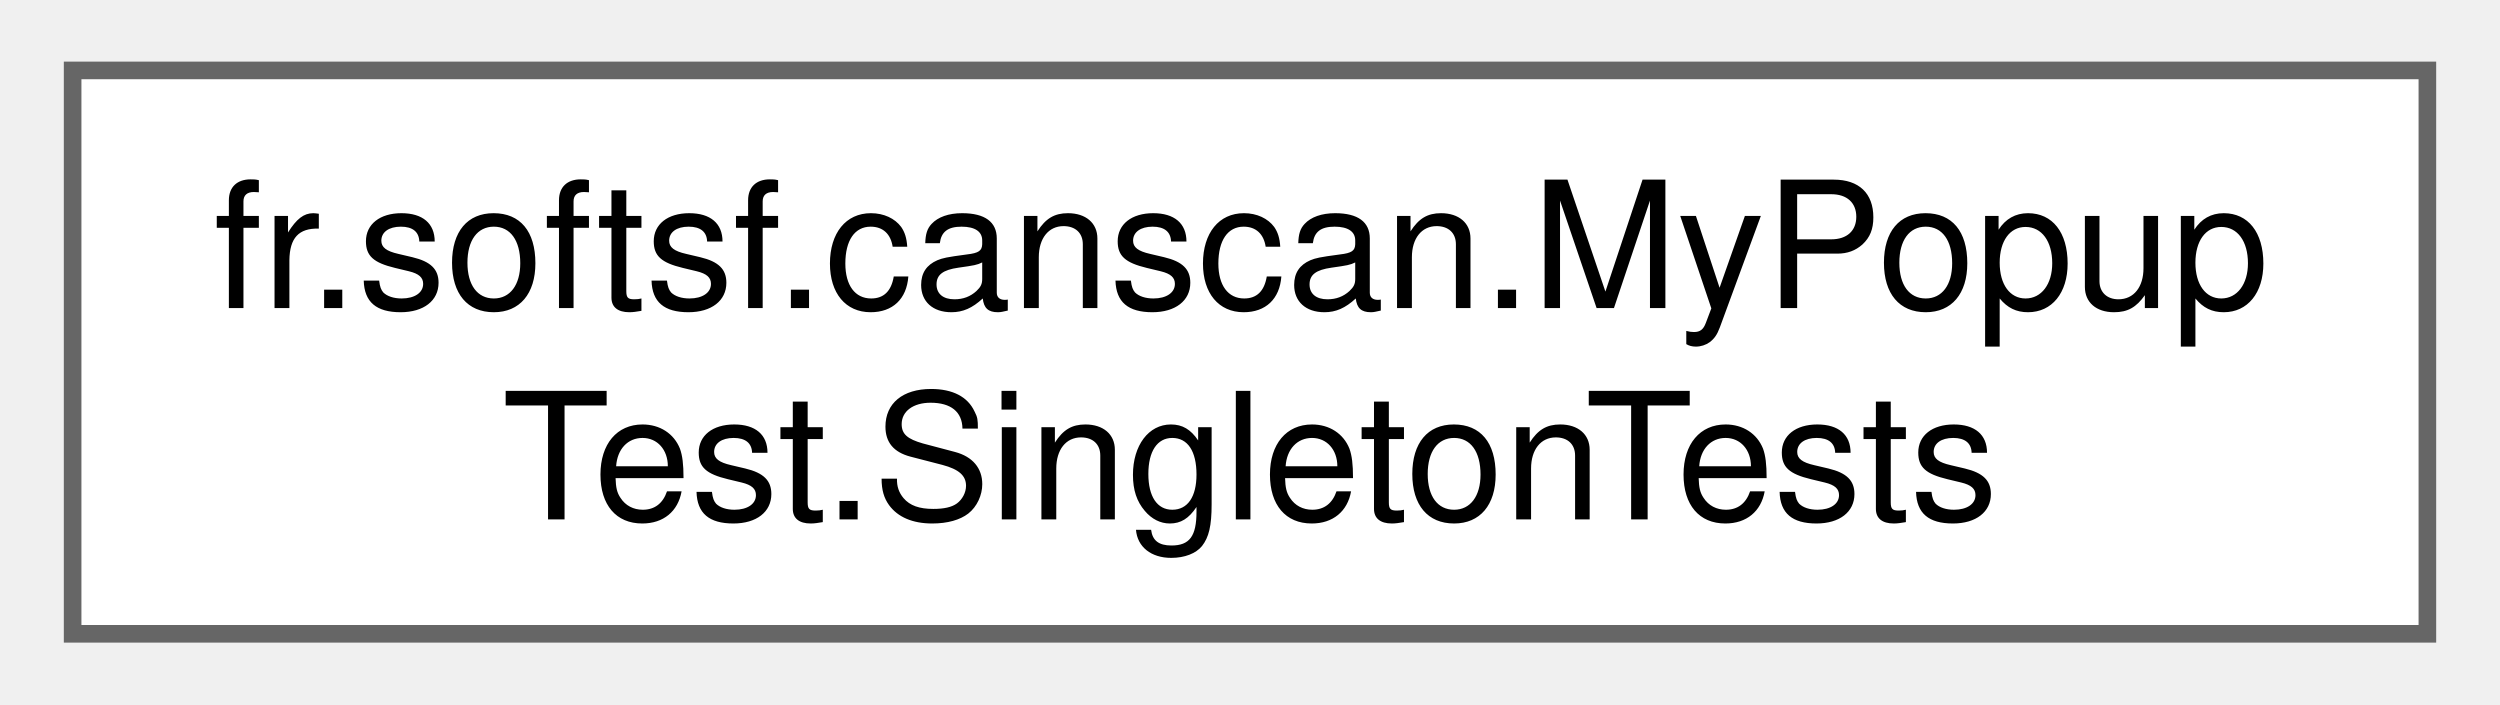
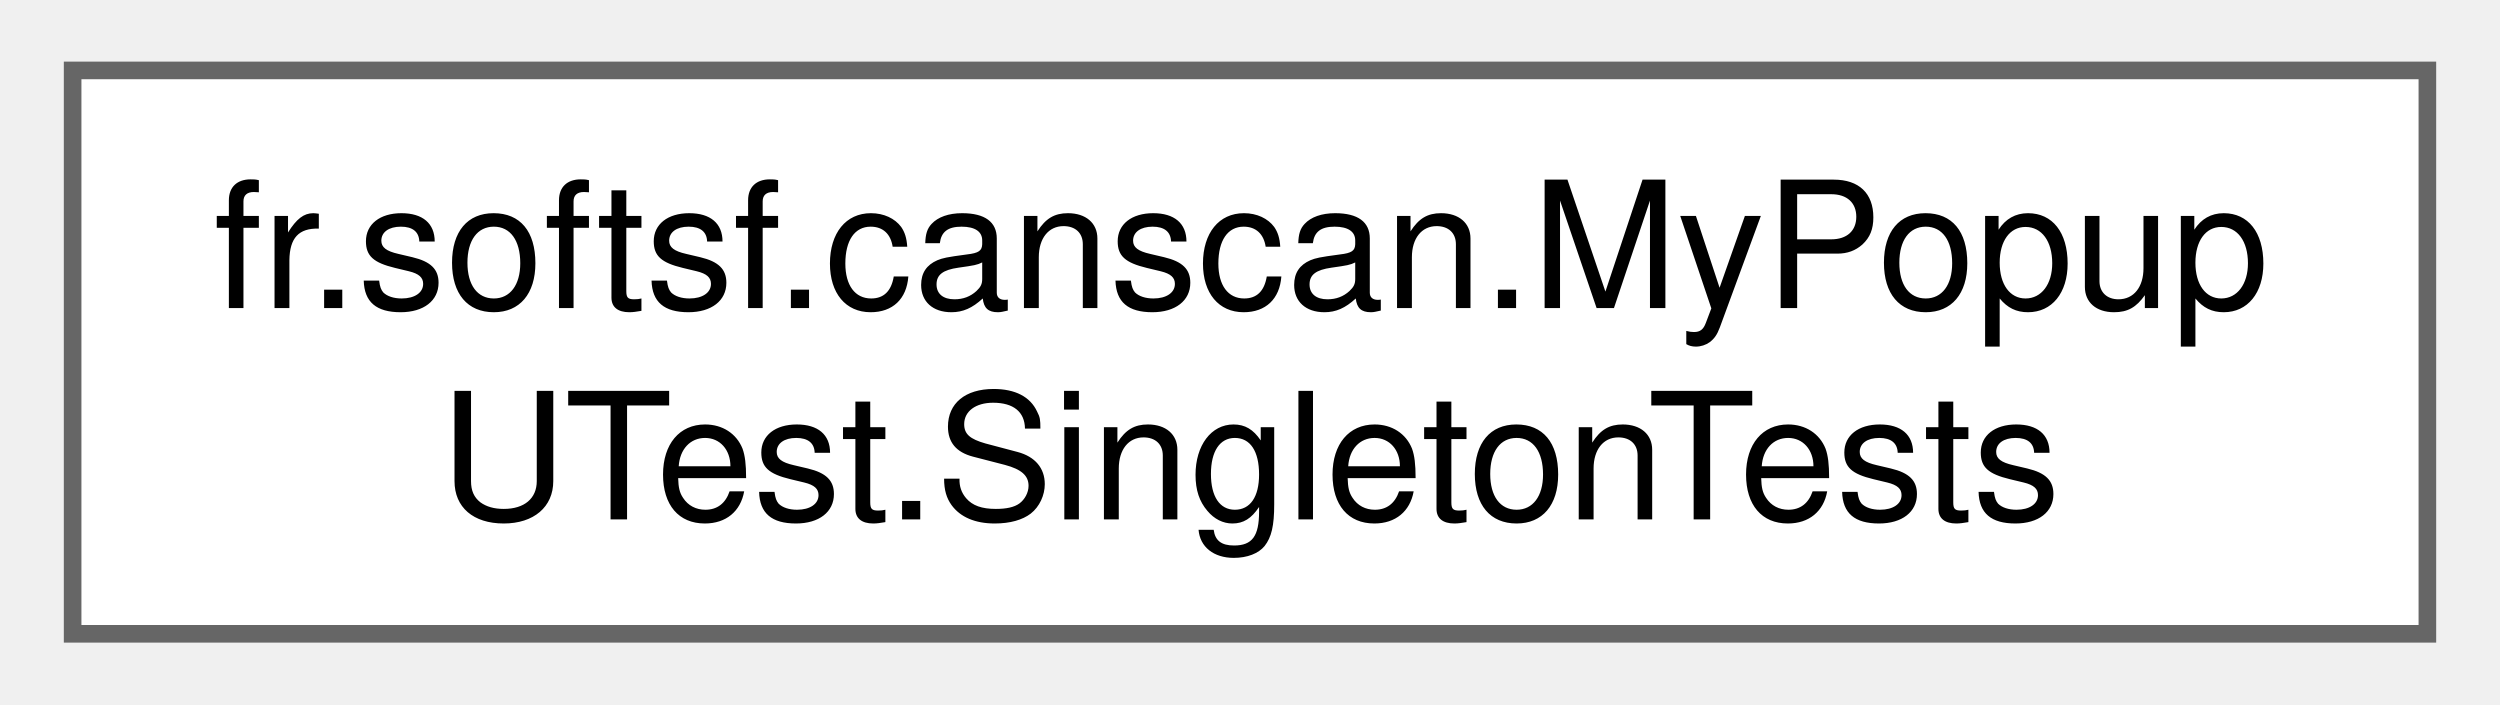
<svg xmlns="http://www.w3.org/2000/svg" xmlns:xlink="http://www.w3.org/1999/xlink" width="142pt" height="40pt" viewBox="0.00 0.00 141.75 40.00">
  <g id="graph0" class="graph" transform="scale(1 1) rotate(0) translate(4 36)">
    <g id="Node000000" class="node">
      <g id="a_Node000000">
-         <a xlink:href="classfr_1_1softsf_1_1canscan_1_1_my_popup_test_1_1_singleton_tests.html" target="_top" xlink:title=" ">
+         <a xlink:href="classfr_1_1softsf_1_1canscan_1_1_my_popup_u_test_1_1_singleton_tests.html" target="_top" xlink:title=" ">
          <polygon fill="white" stroke="#666666" points="133.75,-32 0,-32 0,0 133.75,0 133.75,-32" />
          <text text-anchor="start" x="8" y="-18.5" font-family="Helvetica,sans-Serif" font-size="10.00">fr.softsf.canscan.MyPopup</text>
-           <text text-anchor="middle" x="66.88" y="-6.5" font-family="Helvetica,sans-Serif" font-size="10.00">Test.SingletonTests</text>
+           <text text-anchor="middle" x="66.88" y="-6.5" font-family="Helvetica,sans-Serif" font-size="10.00">UTest.SingletonTests</text>
        </a>
      </g>
    </g>
  </g>
</svg>
